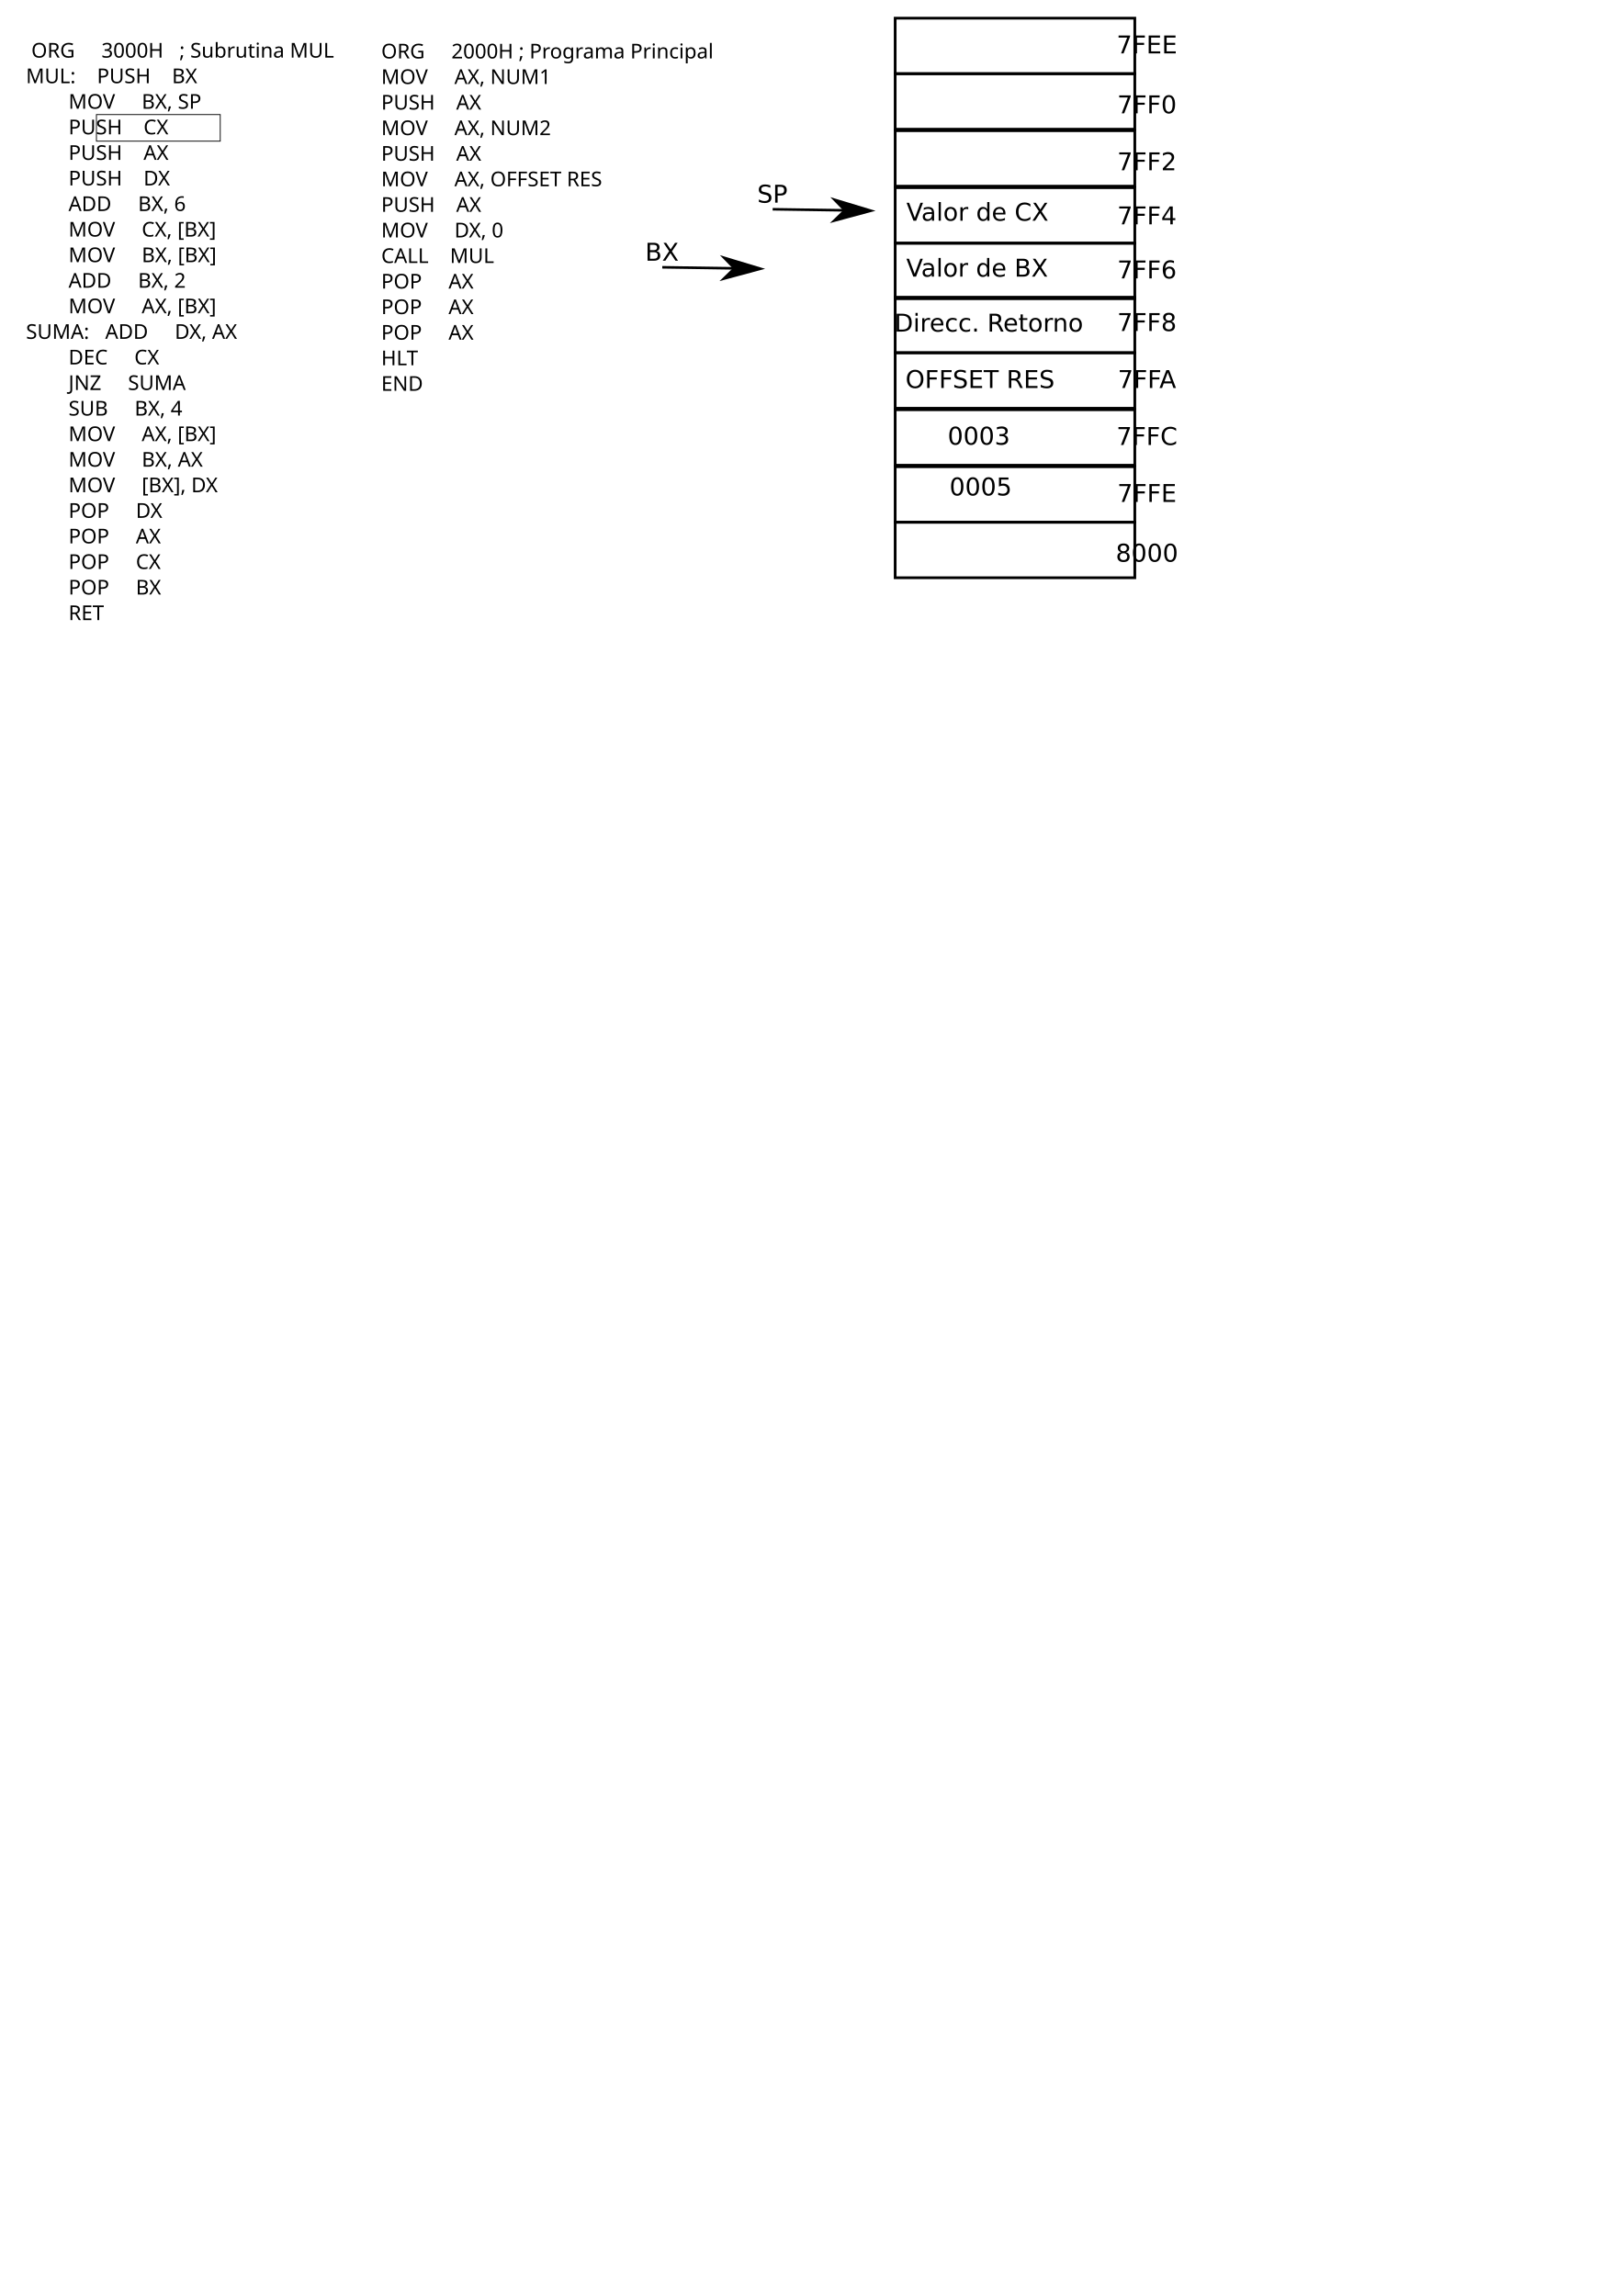
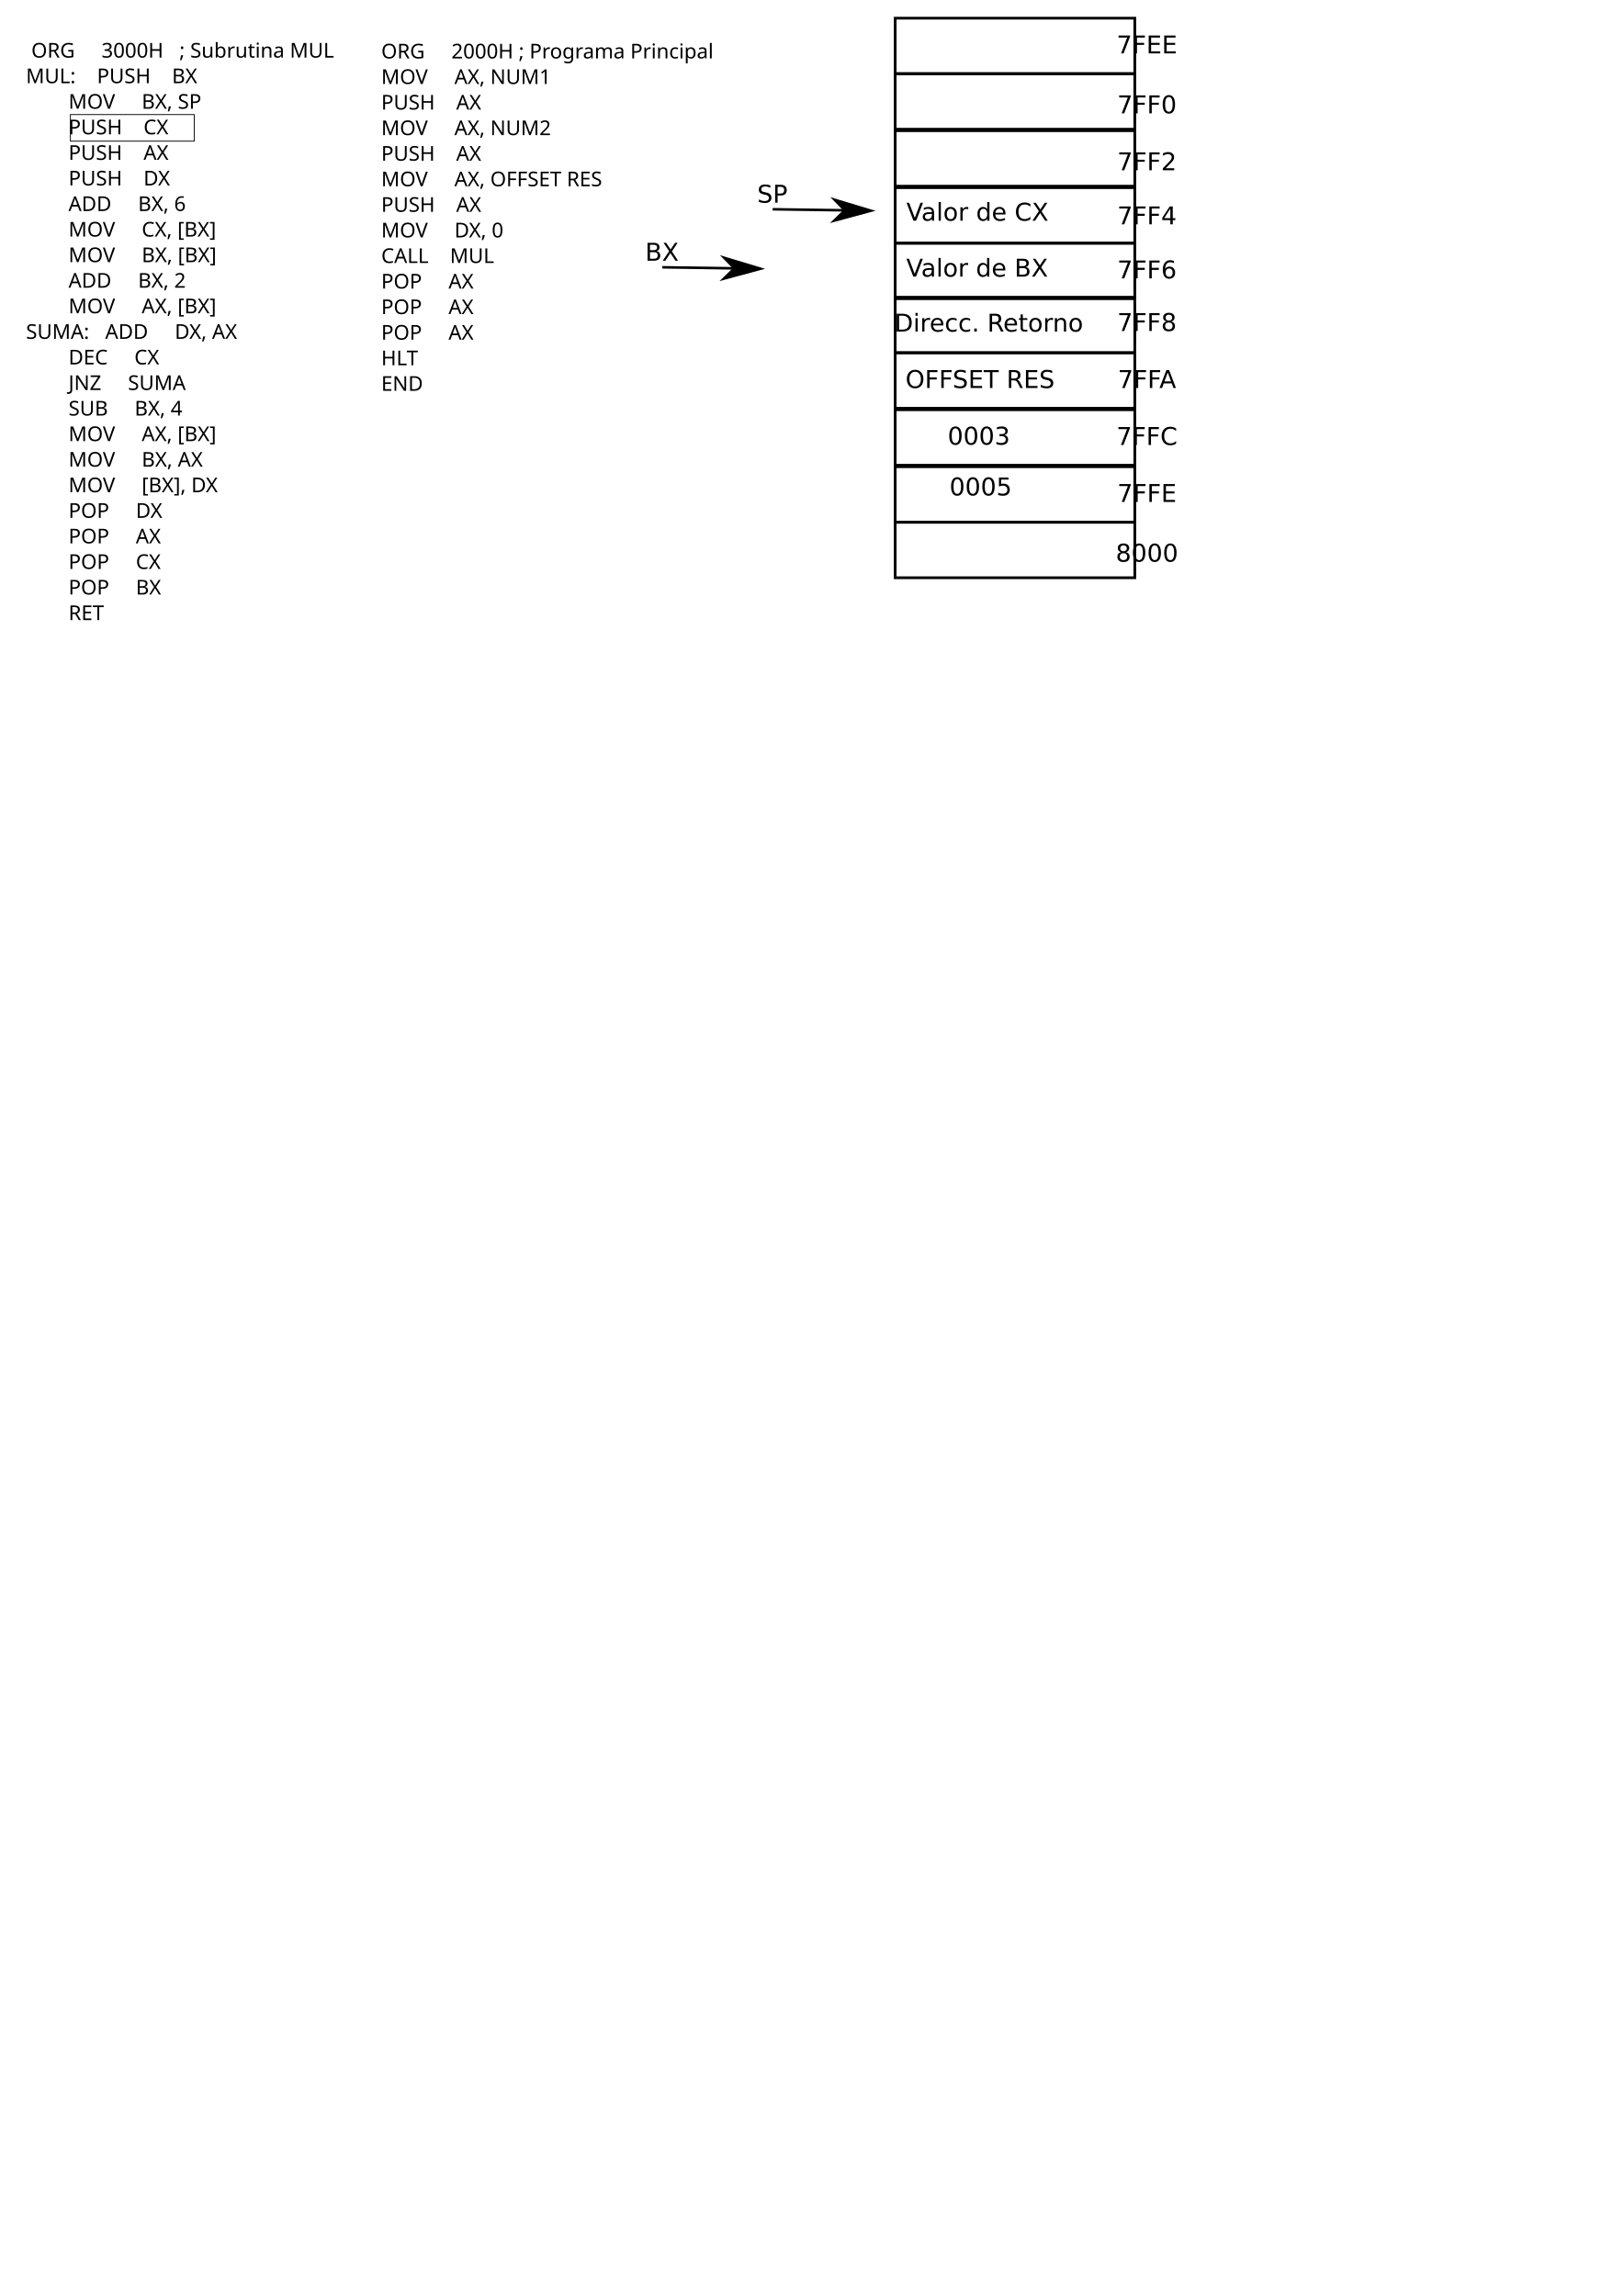
<svg xmlns="http://www.w3.org/2000/svg" xmlns:ns1="http://www.openswatchbook.org/uri/2009/osb" width="210mm" height="297mm" id="svg2" version="1.1">
  <defs id="defs4">
    <linearGradient id="linearGradient4765" ns1:paint="solid">
      <stop style="stop-color:#000000;stop-opacity:1;" offset="0" id="stop4767" />
    </linearGradient>
    <marker orient="auto" refY="0.0" refX="0.0" id="Arrow1Lend" style="overflow:visible;">
      <path id="path3891" d="M 0.0,0.0 L 5.0,-5.0 L -12.5,0.0 L 5.0,5.0 L 0.0,0.0 z " style="fill-rule:evenodd;stroke:#000000;stroke-width:1.0pt;marker-start:none;" transform="scale(0.8) rotate(180) translate(12.5,0)" />
    </marker>
    <marker orient="auto" refY="0.0" refX="0.0" id="Arrow1Lstart" style="overflow:visible">
      <path id="path3888" d="M 0.0,0.0 L 5.0,-5.0 L -12.5,0.0 L 5.0,5.0 L 0.0,0.0 z " style="fill-rule:evenodd;stroke:#000000;stroke-width:1.0pt;marker-start:none" transform="scale(0.8) translate(12.5,0)" />
    </marker>
    <marker orient="auto" refY="0" refX="0" id="Arrow1Lend-6" style="overflow:visible">
      <path id="path3891-5" d="M 0,0 5,-5 -12.5,0 5,5 0,0 z" style="fill-rule:evenodd;stroke:#000000;stroke-width:1pt;marker-start:none" transform="matrix(-0.8,0,0,-0.8,-10,0)" />
    </marker>
  </defs>
  <g id="layer1">
    <text xml:space="preserve" style="font-size:10px;font-style:normal;font-variant:normal;font-weight:normal;font-stretch:normal;text-align:start;line-height:125%;letter-spacing:0px;word-spacing:0px;writing-mode:lr-tb;text-anchor:start;fill:#000000;fill-opacity:1;stroke:none;font-family:AR PL KaitiM Big5;-inkscape-font-specification:AR PL KaitiM Big5" x="12.691" y="28.168" id="text2985">
      <tspan id="tspan3001" x="12.691" y="28.168"> ORG     3000H   ; Subrutina MUL</tspan>
      <tspan id="tspan3003" x="12.691" y="40.668">MUL:    <tspan style="font-size:10px;font-style:normal;font-variant:normal;font-weight:normal;font-stretch:normal;text-align:start;line-height:125%;writing-mode:lr;text-anchor:start;font-family:AR PL KaitiM Big5;-inkscape-font-specification:AR PL KaitiM Big5" id="tspan4755">PUSH    BX</tspan>
      </tspan>
      <tspan id="tspan3005" x="12.691" y="53.168">        MOV     BX, SP</tspan>
      <tspan id="tspan3007" x="12.691" y="65.668">        PUSH    CX</tspan>
      <tspan id="tspan3009" x="12.691" y="78.168">        PUSH    AX</tspan>
      <tspan id="tspan3011" x="12.691" y="90.668">        PUSH    DX</tspan>
      <tspan id="tspan3013" x="12.691" y="103.168">        ADD     BX, 6</tspan>
      <tspan id="tspan3015" x="12.691" y="115.668">        MOV     CX, [BX]</tspan>
      <tspan id="tspan3017" x="12.691" y="128.168">        MOV     BX, [BX]</tspan>
      <tspan id="tspan3019" x="12.691" y="140.668">        ADD     BX, 2</tspan>
      <tspan id="tspan3021" x="12.691" y="153.168">        MOV     AX, [BX]</tspan>
      <tspan id="tspan3023" x="12.691" y="165.668">SUMA:   ADD     DX, AX</tspan>
      <tspan id="tspan3025" x="12.691" y="178.168">        DEC     CX</tspan>
      <tspan id="tspan3027" x="12.691" y="190.668">        JNZ     SUMA</tspan>
      <tspan id="tspan3029" x="12.691" y="203.168">        SUB     BX, 4</tspan>
      <tspan id="tspan3031" x="12.691" y="215.668">        MOV     AX, [BX]</tspan>
      <tspan id="tspan3033" x="12.691" y="228.168">        MOV     BX, AX</tspan>
      <tspan id="tspan3035" x="12.691" y="240.668">        MOV     [BX], DX</tspan>
      <tspan id="tspan3037" x="12.691" y="253.168">        POP     DX</tspan>
      <tspan id="tspan3039" x="12.691" y="265.668">        POP     AX</tspan>
      <tspan id="tspan3041" x="12.691" y="278.168">        POP     CX</tspan>
      <tspan id="tspan3043" x="12.691" y="290.668">        POP     BX</tspan>
      <tspan id="tspan3075" x="12.691" y="303.168">        RET</tspan>
    </text>
    <text xml:space="preserve" style="font-size:10px;font-style:normal;font-variant:normal;font-weight:normal;font-stretch:normal;text-align:start;line-height:125%;letter-spacing:0px;word-spacing:0px;writing-mode:lr-tb;text-anchor:start;fill:#000000;fill-opacity:1;stroke:none;font-family:AR PL KaitiM Big5;-inkscape-font-specification:AR PL KaitiM Big5" x="183.742" y="28.57" id="text2985-9">
      <tspan y="28.57" x="183.742" id="tspan3049-9"> ORG     2000H ; Programa Principal</tspan>
      <tspan y="41.07" x="183.742" id="tspan3051-1"> MOV     AX, NUM1</tspan>
      <tspan y="53.57" x="183.742" id="tspan3053-0"> PUSH    AX</tspan>
      <tspan y="66.07" x="183.742" id="tspan3055-3"> MOV     AX, NUM2</tspan>
      <tspan y="78.57" x="183.742" id="tspan3057-5"> PUSH    AX</tspan>
      <tspan y="91.07" x="183.742" id="tspan3059-9"> MOV     AX, OFFSET RES</tspan>
      <tspan y="103.57" x="183.742" id="tspan3061-4"> PUSH    AX</tspan>
      <tspan y="116.07" x="183.742" id="tspan3063-8"> MOV     DX, 0</tspan>
      <tspan y="128.57" x="183.742" id="tspan3065-4"> CALL    MUL</tspan>
      <tspan y="141.07" x="183.742" id="tspan3067-6"> POP     AX</tspan>
      <tspan y="153.57" x="183.742" id="tspan3069-9"> POP     AX</tspan>
      <tspan y="166.07" x="183.742" id="tspan3071-2"> POP     AX</tspan>
      <tspan y="178.57" x="183.742" id="tspan3073-9"> HLT</tspan>
      <tspan y="191.07" x="183.742" id="tspan3075-0"> END</tspan>
    </text>
    <g id="g3079" transform="translate(-42.4264,-331.3301)">
      <g style="fill:none" id="g4008">
        <g style="fill:none" id="g3986" transform="translate(0.7142944,0)">
          <rect style="fill:none;stroke:#000000;stroke-width:1pt;stroke-linecap:butt;stroke-linejoin:miter;stroke-opacity:1" id="rect3872" width="117.143" height="27.143" x="479.286" y="476.648" />
          <rect y="503.791" x="479.286" height="27.143" width="117.143" id="rect3876-0" style="fill:none;stroke:#000000;stroke-width:1pt;stroke-linecap:butt;stroke-linejoin:miter;stroke-opacity:1" />
          <rect y="559.505" x="479.286" height="27.143" width="117.143" id="rect3876-7" style="fill:none;stroke:#000000;stroke-width:1pt;stroke-linecap:butt;stroke-linejoin:miter;stroke-opacity:1" />
          <rect y="531.648" x="479.286" height="27.143" width="117.143" id="rect3876-9" style="fill:none;stroke:#000000;stroke-width:1pt;stroke-linecap:butt;stroke-linejoin:miter;stroke-opacity:1" />
          <rect style="fill:none;stroke:#000000;stroke-width:1pt;stroke-linecap:butt;stroke-linejoin:miter;stroke-opacity:1" id="rect3872-4" width="117.143" height="27.143" x="479.286" y="586.648" />
        </g>
        <rect y="340.219" x="480" height="27.143" width="117.143" id="rect3872-2" style="fill:none;stroke:#000000;stroke-width:1pt;stroke-linecap:butt;stroke-linejoin:miter;stroke-opacity:1" />
        <rect style="fill:none;stroke:#000000;stroke-width:1pt;stroke-linecap:butt;stroke-linejoin:miter;stroke-opacity:1" id="rect3876-0-0" width="117.143" height="27.143" x="480" y="367.362" />
        <rect style="fill:none;stroke:#000000;stroke-width:1pt;stroke-linecap:butt;stroke-linejoin:miter;stroke-opacity:1" id="rect3876-7-6" width="117.143" height="27.143" x="480" y="423.077" />
        <rect style="fill:none;stroke:#000000;stroke-width:1pt;stroke-linecap:butt;stroke-linejoin:miter;stroke-opacity:1" id="rect3876-9-5" width="117.143" height="27.143" x="480" y="395.219" />
        <rect y="450.219" x="480" height="27.143" width="117.143" id="rect3872-4-9" style="fill:none;stroke:#000000;stroke-width:1pt;stroke-linecap:butt;stroke-linejoin:miter;stroke-opacity:1" />
      </g>
      <text id="text4789" y="605.934" x="616.423" style="font-size:12px;font-style:normal;font-variant:normal;font-weight:normal;font-stretch:normal;line-height:125%;letter-spacing:0px;word-spacing:0px;writing-mode:lr-tb;text-anchor:middle;fill:#000000;fill-opacity:1;stroke:none;font-family:Bitstream Vera Sans" xml:space="preserve">
        <tspan y="605.934" x="616.423" id="tspan4791">8000</tspan>
      </text>
      <text id="text4789-5" y="414.587" x="616.423" style="font-size:12px;font-style:normal;font-variant:normal;font-weight:normal;font-stretch:normal;line-height:125%;letter-spacing:0px;word-spacing:0px;writing-mode:lr-tb;text-anchor:middle;fill:#000000;fill-opacity:1;stroke:none;font-family:Bitstream Vera Sans" xml:space="preserve">
        <tspan y="414.587" x="616.423" id="tspan4791-5">7FF2</tspan>
      </text>
      <text id="text4789-4" y="441.016" x="616.423" style="font-size:12px;font-style:normal;font-variant:normal;font-weight:normal;font-stretch:normal;line-height:125%;letter-spacing:0px;word-spacing:0px;writing-mode:lr-tb;text-anchor:middle;fill:#000000;fill-opacity:1;stroke:none;font-family:Bitstream Vera Sans" xml:space="preserve">
        <tspan y="441.016" x="616.423" id="tspan4791-7">7FF4</tspan>
      </text>
      <text id="text4789-6" y="467.445" x="616.423" style="font-size:12px;font-style:normal;font-variant:normal;font-weight:normal;font-stretch:normal;line-height:125%;letter-spacing:0px;word-spacing:0px;writing-mode:lr-tb;text-anchor:middle;fill:#000000;fill-opacity:1;stroke:none;font-family:Bitstream Vera Sans" xml:space="preserve">
        <tspan y="467.445" x="616.423" id="tspan4791-56">7FF6</tspan>
      </text>
      <text id="text4789-9" y="493.159" x="616.423" style="font-size:12px;font-style:normal;font-variant:normal;font-weight:normal;font-stretch:normal;line-height:125%;letter-spacing:0px;word-spacing:0px;writing-mode:lr-tb;text-anchor:middle;fill:#000000;fill-opacity:1;stroke:none;font-family:Bitstream Vera Sans" xml:space="preserve">
        <tspan y="493.159" x="616.423" id="tspan4791-3">7FF8</tspan>
      </text>
      <text id="text4789-7" y="521.016" x="616.423" style="font-size:12px;font-style:normal;font-variant:normal;font-weight:normal;font-stretch:normal;line-height:125%;letter-spacing:0px;word-spacing:0px;writing-mode:lr-tb;text-anchor:middle;fill:#000000;fill-opacity:1;stroke:none;font-family:Bitstream Vera Sans" xml:space="preserve">
        <tspan y="521.016" x="616.423" id="tspan4791-4">7FFA</tspan>
      </text>
      <text id="text4789-52" y="548.873" x="616.423" style="font-size:12px;font-style:normal;font-variant:normal;font-weight:normal;font-stretch:normal;line-height:125%;letter-spacing:0px;word-spacing:0px;writing-mode:lr-tb;text-anchor:middle;fill:#000000;fill-opacity:1;stroke:none;font-family:Bitstream Vera Sans" xml:space="preserve">
        <tspan y="548.873" x="616.423" id="tspan4791-54">7FFC</tspan>
      </text>
      <text id="text4789-74" y="576.73" x="616.423" style="font-size:12px;font-style:normal;font-variant:normal;font-weight:normal;font-stretch:normal;line-height:125%;letter-spacing:0px;word-spacing:0px;writing-mode:lr-tb;text-anchor:middle;fill:#000000;fill-opacity:1;stroke:none;font-family:Bitstream Vera Sans" xml:space="preserve">
        <tspan y="576.73" x="616.423" id="tspan4791-43">7FFE</tspan>
      </text>
      <text id="text4789-5-5" y="386.73" x="616.423" style="font-size:12px;font-style:normal;font-variant:normal;font-weight:normal;font-stretch:normal;line-height:125%;letter-spacing:0px;word-spacing:0px;writing-mode:lr-tb;text-anchor:middle;fill:#000000;fill-opacity:1;stroke:none;font-family:Bitstream Vera Sans" xml:space="preserve">
        <tspan y="386.73" x="616.423" id="tspan4791-5-5">7FF0</tspan>
      </text>
      <text id="text4789-5-4" y="357.445" x="616.423" style="font-size:12px;font-style:normal;font-variant:normal;font-weight:normal;font-stretch:normal;line-height:125%;letter-spacing:0px;word-spacing:0px;writing-mode:lr-tb;text-anchor:middle;fill:#000000;fill-opacity:1;stroke:none;font-family:Bitstream Vera Sans" xml:space="preserve">
        <tspan y="357.445" x="616.423" id="tspan4791-5-7">7FEE</tspan>
      </text>
    </g>
    <g id="g4701" transform="translate(-24.44671,-495.0542)">
      <path id="path3115" d="M 402.143,597.362 450,598.076" style="fill:none;stroke:#000000;stroke-width:1.25;stroke-linecap:butt;stroke-linejoin:miter;stroke-miterlimit:4;stroke-opacity:1;stroke-dasharray:none;marker-start:none;marker-end:url(#Arrow1Lend)" />
      <text id="text4697" y="594.148" x="415.357" style="font-size:12px;font-style:normal;font-variant:normal;font-weight:normal;font-stretch:normal;line-height:125%;letter-spacing:0px;word-spacing:0px;writing-mode:lr-tb;text-anchor:middle;fill:#000000;fill-opacity:1;stroke:none;font-family:Bitstream Vera Sans" xml:space="preserve">
        <tspan y="594.148" x="415.357" id="tspan4699">SP</tspan>
      </text>
    </g>
    <g transform="translate(-78.41557,-466.6884)" id="g4701-6">
      <path id="path3115-9" d="M 402.143,597.362 450,598.076" style="fill:none;stroke:#000000;stroke-width:1.25;stroke-linecap:butt;stroke-linejoin:miter;stroke-miterlimit:4;stroke-opacity:1;stroke-dasharray:none;marker-start:none;marker-end:url(#Arrow1Lend)" />
      <text id="text4697-3" y="594.148" x="415.357" style="font-size:12px;font-style:normal;font-variant:normal;font-weight:normal;font-stretch:normal;line-height:125%;letter-spacing:0px;word-spacing:0px;writing-mode:lr-tb;text-anchor:middle;fill:#000000;fill-opacity:1;stroke:none;font-family:Bitstream Vera Sans" xml:space="preserve">
        <tspan y="594.148" x="415.357" id="tspan4699-7">BX</tspan>
      </text>
    </g>
-     <rect style="fill:none;stroke:#000000;stroke-width:0.315pt;stroke-linecap:butt;stroke-linejoin:miter;stroke-opacity:1" id="rect4763" width="60.524" height="12.998" x="47.14" y="56.015" />
+     <rect style="fill:none;stroke:#000000;stroke-width:0.315pt;stroke-linecap:butt;stroke-linejoin:miter;stroke-opacity:1" id="rect4763" width="60.524" height="12.998" x="34.412" y="56.015" />
    <text xml:space="preserve" style="font-size:12px;font-style:normal;font-variant:normal;font-weight:normal;font-stretch:normal;line-height:125%;letter-spacing:0px;word-spacing:0px;writing-mode:lr-tb;text-anchor:middle;fill:#000000;fill-opacity:1;stroke:none;font-family:Bitstream Vera Sans" x="488.914" y="242.22" id="text4790">
      <tspan id="tspan4792" x="488.914" y="242.22">0005</tspan>
    </text>
    <text xml:space="preserve" style="font-size:12px;font-style:normal;font-variant:normal;font-weight:normal;font-stretch:normal;line-height:125%;letter-spacing:0px;word-spacing:0px;writing-mode:lr-tb;text-anchor:middle;fill:#000000;fill-opacity:1;stroke:none;font-family:Bitstream Vera Sans" x="488.036" y="217.395" id="text4790-4">
      <tspan id="tspan4792-7" x="488.036" y="217.395">0003</tspan>
    </text>
    <text xml:space="preserve" style="font-size:12px;font-style:normal;font-variant:normal;font-weight:normal;font-stretch:normal;line-height:125%;letter-spacing:0px;word-spacing:0px;writing-mode:lr-tb;text-anchor:middle;fill:#000000;fill-opacity:1;stroke:none;font-family:Bitstream Vera Sans" x="488.611" y="189.692" id="text3076">
      <tspan id="tspan3078" x="488.611" y="189.692">OFFSET RES</tspan>
    </text>
    <text xml:space="preserve" style="font-size:12px;font-style:normal;font-variant:normal;font-weight:normal;font-stretch:normal;line-height:125%;letter-spacing:0px;word-spacing:0px;writing-mode:lr-tb;text-anchor:middle;fill:#000000;fill-opacity:1;stroke:none;font-family:Bitstream Vera Sans" x="492.853" y="162.115" id="text3099">
      <tspan id="tspan3101" x="492.853" y="162.115">Direcc. Retorno</tspan>
    </text>
    <text xml:space="preserve" style="font-size:12px;font-style:normal;font-variant:normal;font-weight:normal;font-stretch:normal;line-height:125%;letter-spacing:0px;word-spacing:0px;writing-mode:lr-tb;text-anchor:middle;fill:#000000;fill-opacity:1;stroke:none;font-family:Bitstream Vera Sans" x="487.197" y="135.245" id="text5100">
      <tspan id="tspan5102" x="487.197" y="135.245">Valor de BX</tspan>
    </text>
    <text xml:space="preserve" style="font-size:12px;font-style:normal;font-variant:normal;font-weight:normal;font-stretch:normal;line-height:125%;letter-spacing:0px;word-spacing:0px;writing-mode:lr-tb;text-anchor:middle;fill:#000000;fill-opacity:1;stroke:none;font-family:Bitstream Vera Sans" x="487.34" y="107.899" id="text5100-5">
      <tspan id="tspan5102-5" x="487.34" y="107.899">Valor de CX</tspan>
    </text>
  </g>
</svg>
